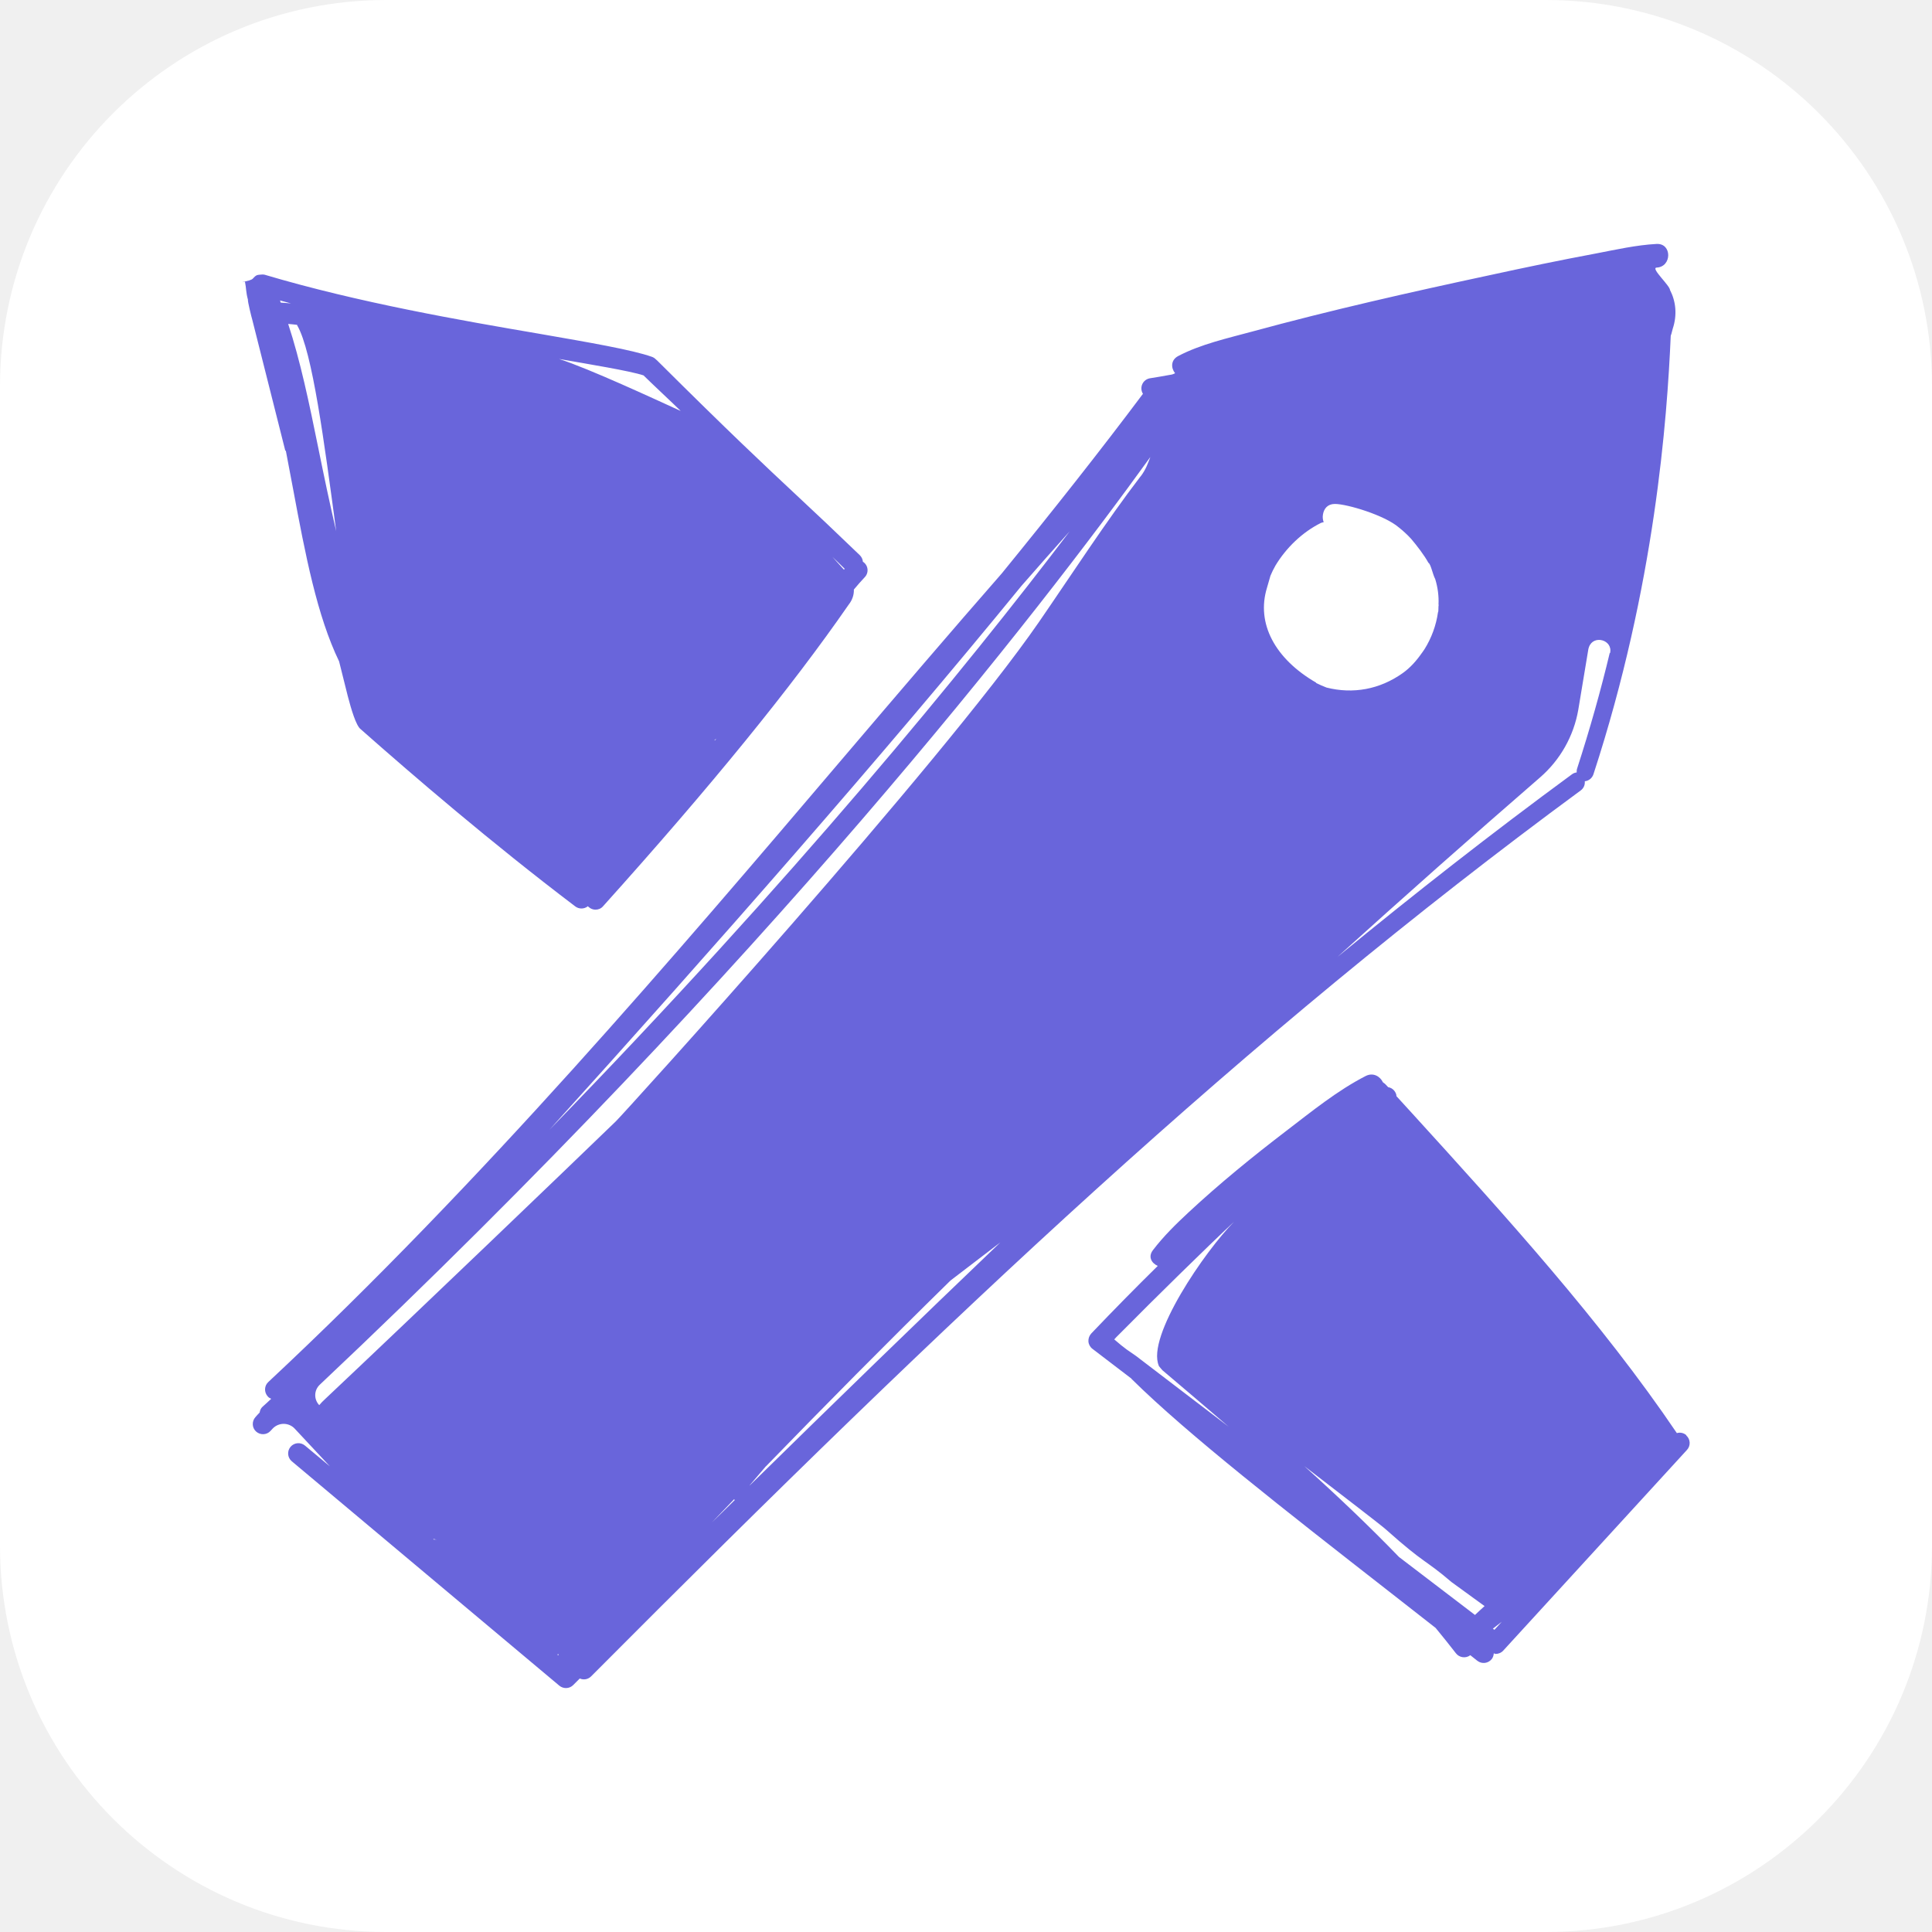
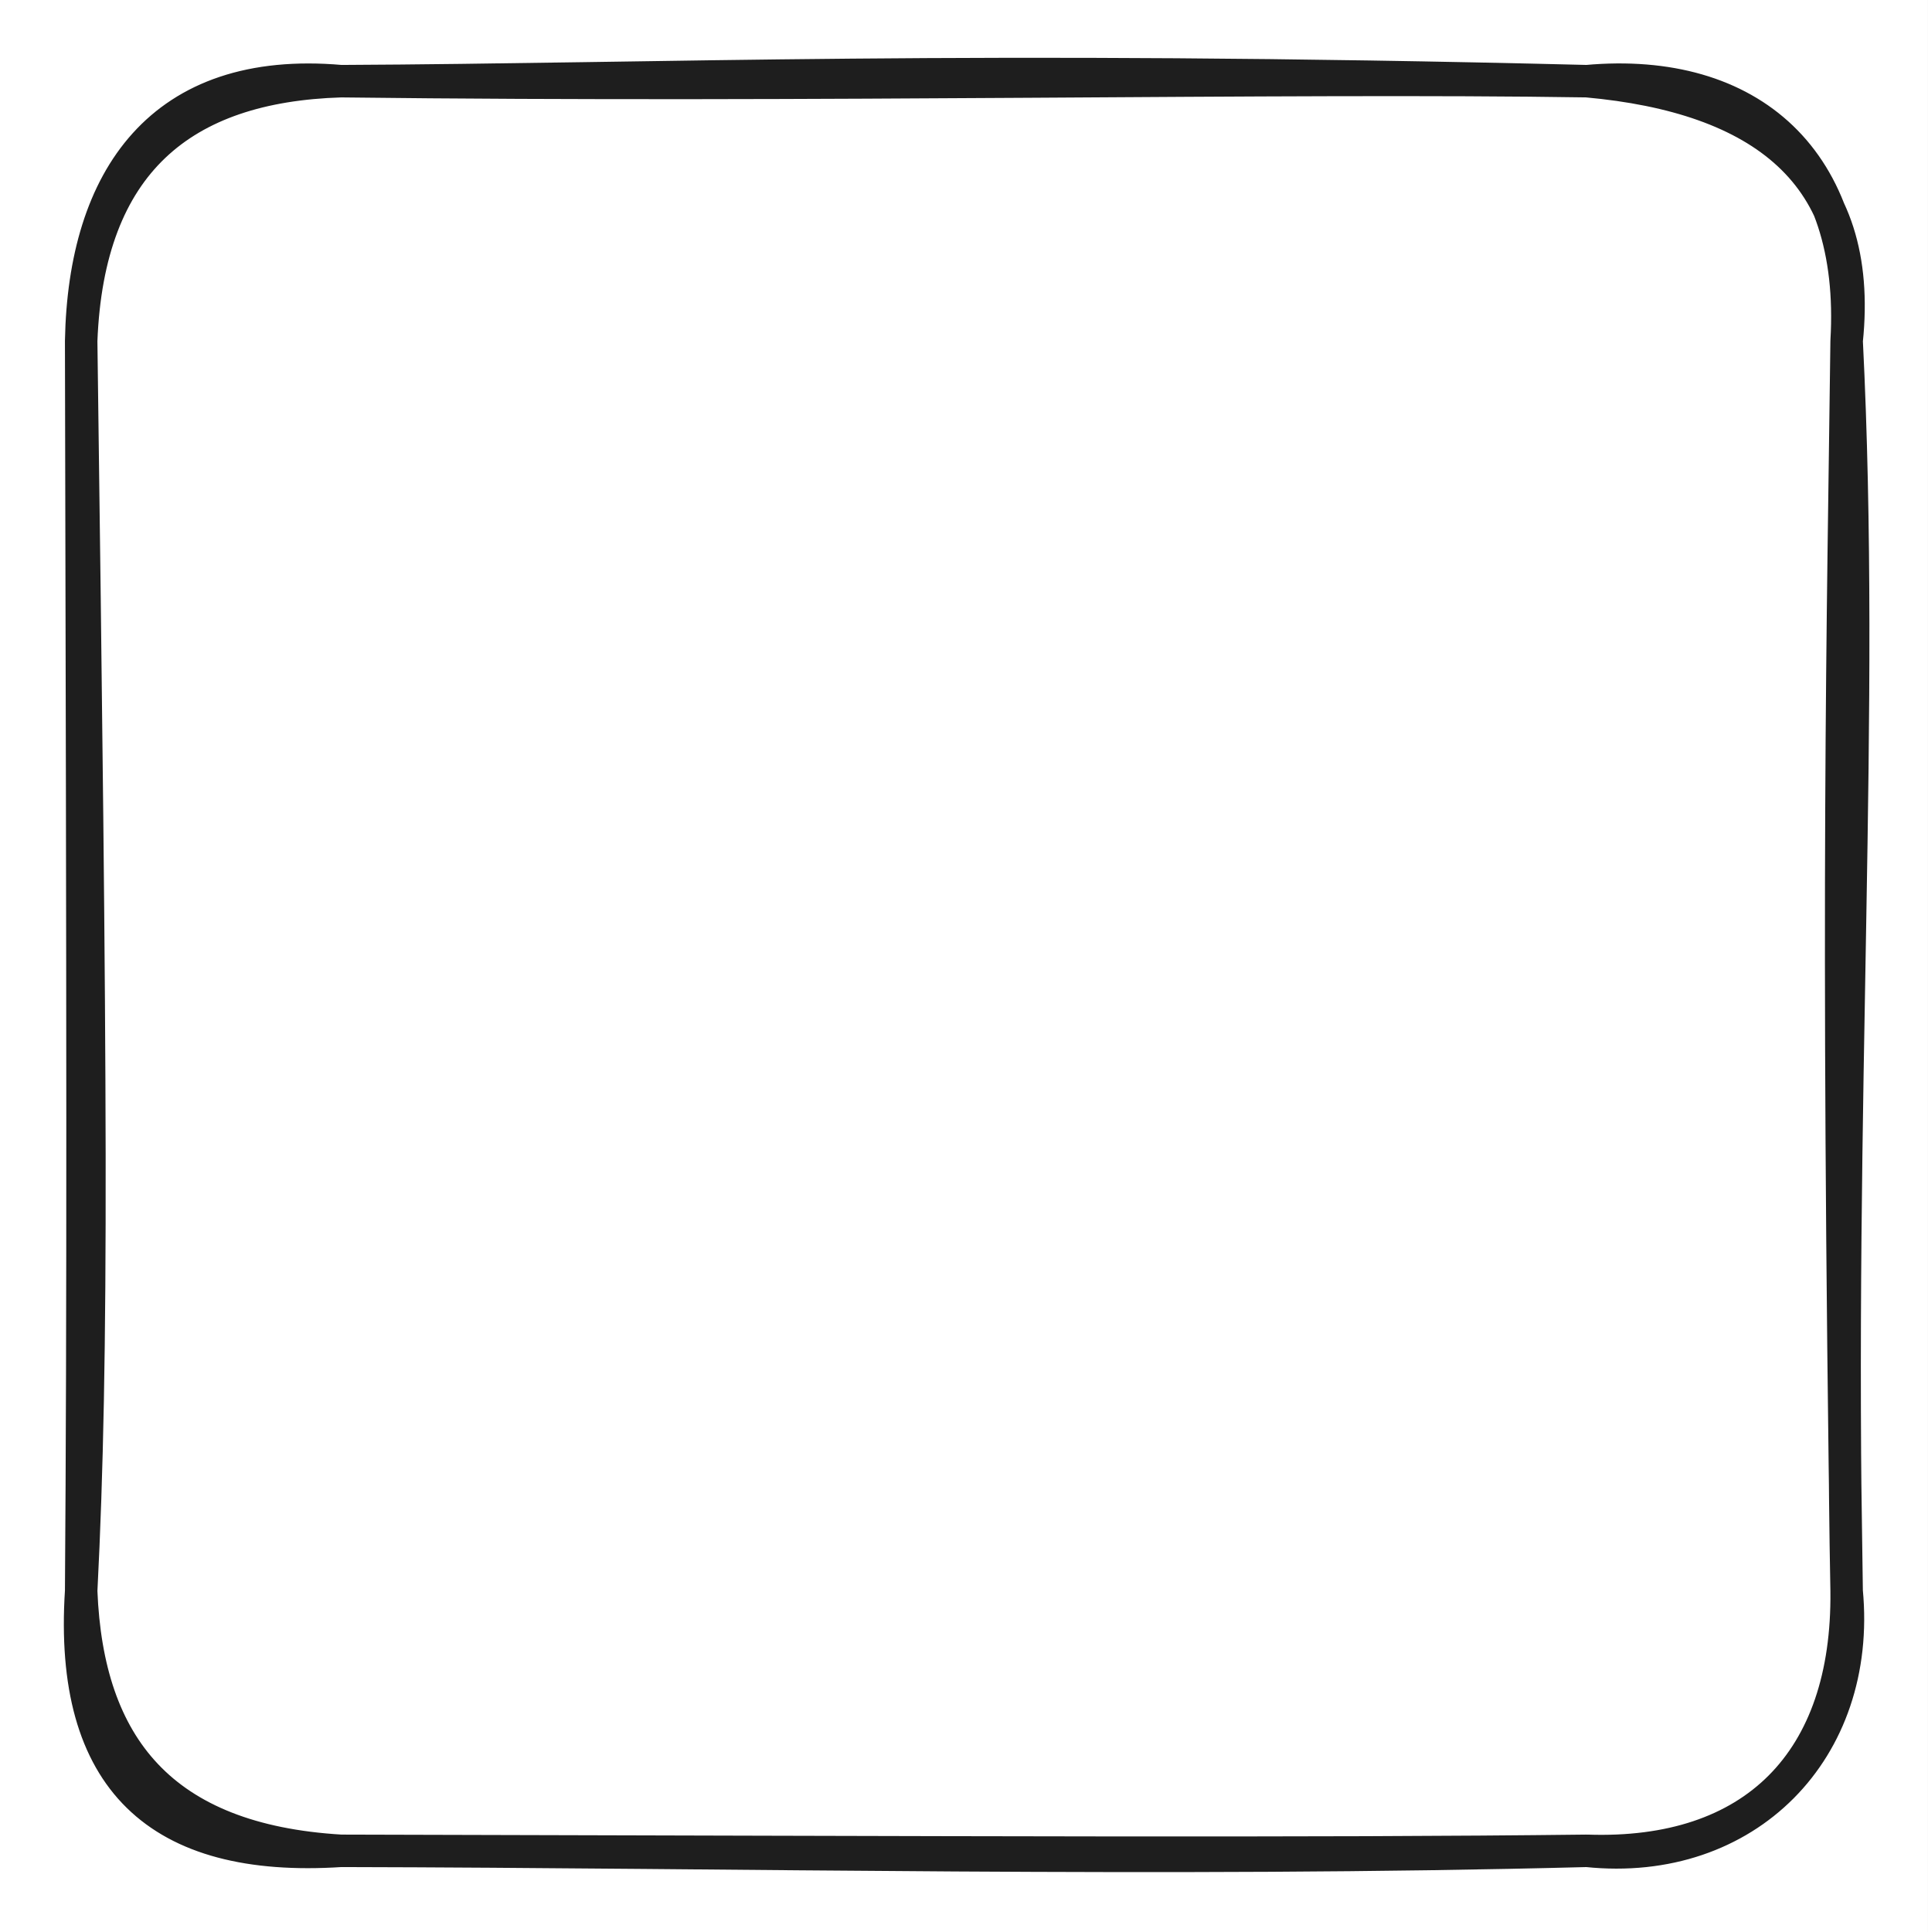
- <svg xmlns="http://www.w3.org/2000/svg" width="1000" height="1000">
-   <rect width="1000" height="1000" rx="200" ry="200" fill="#fff" />
-   <svg viewBox="0 0 107 101" xml:space="preserve" style="fill-rule:evenodd;clip-rule:evenodd;stroke-linejoin:round;stroke-miterlimit:2">
-     <path style="fill:none" d="M24 17h121v121H24z" transform="matrix(.8843 0 0 .83471 -21.223 -14.19)" />
-     <path d="M119.81 105.98a.549.549 0 0 0-.53-.12c-4.19-6.19-9.52-12.06-14.68-17.73l-.85-.93c0-.11-.05-.21-.12-.3a.548.548 0 0 0-.34-.2l-.17-.18-.12-.09c-.15-.32-.53-.56-.95-.35-1.58.81-3 1.97-4.4 3.04-1.87 1.43-3.7 2.92-5.42 4.52-.7.65-1.39 1.33-1.97 2.09-.28.37-.07.72.27.87-1.22 1.2-2.45 2.45-3.68 3.74-.11.12-.17.28-.16.44.01.16.09.31.22.41l2.16 1.65s.01.03.03.04c3.09 3.05 8.51 7.28 14.25 11.76.85.67 1.71 1.34 2.57 2.01.39.47.76.94 1.12 1.4.19.25.55.3.8.11.13.1.26.21.39.31a.57.57 0 0 0 .8-.1c.07-.09.1-.2.11-.31.04 0 .07.03.1.03.15 0 .31-.06.42-.18l10.18-11.12a.56.56 0 0 0-.04-.8l.01-.01Zm-29.23-3.85c.07.09.14.17.21.25 1.16.98 2.4 2.04 3.66 3.12l-5.12-3.91s-.32-.22-.52-.36c-.11-.08-.21-.16-.31-.24l-.38-.32s.07-.07.1-.11l.35-.35c1.72-1.74 4.67-4.64 6.19-6.06-1.61 1.62-4.87 6.37-4.17 7.98h-.01Zm17.53 13.81-4.22-3.22c-1.65-1.71-3.43-3.4-5.24-5.03 2.28 1.76 4.23 3.25 4.52 3.51 2.21 1.97 2.11 1.61 3.63 2.91l1.83 1.33c-.18.16-.36.33-.53.49l.01.01Zm1.06.81-.08-.06c.16-.13.33-.25.49-.38l-.4.44h-.01ZM42.24 51.45c.14.72.27 1.43.4 2.11.69 3.7 1.33 7.03 2.55 9.56l.48 1.92c.19.73.46 1.64.71 1.83 2.85 2.52 7.22 6.28 11.89 9.82.21.16.5.15.7-.01.01.02.03.03.04.04.11.1.24.15.38.15.16 0 .31-.06.42-.19 5.98-6.65 10.43-12.12 13.6-16.7.2-.25.3-.54.29-.84.2-.24.41-.48.6-.68a.558.558 0 0 0-.1-.86.578.578 0 0 0-.17-.36c-1.39-1.34-2.42-2.31-3.46-3.28-1.84-1.72-3.74-3.5-7.77-7.51-.02-.02-.05-.04-.07-.06a.555.555 0 0 0-.22-.14c-1.11-.39-3.39-.78-6.26-1.28-4.22-.72-10-1.72-15.2-3.27h-.04v-.01s-.02 0-.03.02h-.01l.04-.02s-.31.01-.37.04c-.08.04-.14.09-.19.15-.05.06-.09.12-.47.2-.38.08.08 0 .11 0h-.11v.03c.07.34.05.58.16.97-.02.1.21 1.02.24 1.11l1.83 7.26h.03Zm30.95 6.54s-.03.04-.04.05l-.64-.71c.22.21.44.42.68.66Zm-7.09 9.39s-.07.08-.1.12l-.02-.02c.04-.03.08-.07.13-.1h-.01Zm-7.07 8.47Zm3.02-28.57c.35.35 1.74 1.65 2.06 1.97-1.45-.66-5.06-2.34-6.74-2.88 1.65.29 3.93.66 4.68.91Zm-19.18-2.77c.84 1.44 1.5 6.49 2.16 11.4-.37-1.58-.69-3.12-.99-4.6-.52-2.56-1-4.85-1.67-6.88.14.01.31.03.49.05 0 .01 0 .02.02.03h-.01Zm-.29-1.21c-.23-.02-.44-.04-.62-.05-.02-.04-.03-.08-.04-.12l.66.18v-.01Zm-2.22.45v-.02.02ZM118.9 42.57c.04-.23-1.1-1.24-.74-1.26.85-.04.86-1.35 0-1.31-1.13.06-2.27.32-3.37.53-1.98.37-3.95.78-5.92 1.21-4.39.94-8.77 1.93-13.1 3.11-1.36.37-2.86.7-4.11 1.36-.42.22-.4.67-.17.95-.09.05-.18.08-.28.09-.37.07-.74.13-1.11.19a.566.566 0 0 0-.39.86c-2.32 3.1-4.96 6.44-7.82 9.95-2.81 3.21-5.73 6.63-8.72 10.14-9.41 11.06-20.08 23.6-31.9 34.64-.23.21-.24.57-.03.8.05.06.12.1.19.13-.16.15-.32.3-.48.44-.1.09-.14.2-.16.32-.08.08-.16.17-.23.25-.21.23-.2.59.03.8.23.21.59.2.8-.03.04-.04.08-.09.12-.13a.84.84 0 0 1 1.22 0c.69.74 1.34 1.44 1.95 2.09l-1.38-1.15a.57.57 0 0 0-.8.07c-.2.24-.17.6.07.8l14.82 12.43c.11.09.24.13.37.13.15 0 .29-.06.4-.17l.36-.36a.56.56 0 0 0 .63-.12c20.09-20.18 36.27-35.43 54.8-49.06.17-.12.25-.32.23-.51a.57.57 0 0 0 .48-.39c3.42-10.46 4.08-19.72 4.28-24.27 0-.03.01-.05.02-.07.02-.05.03-.1.04-.14.03-.11.05-.19.05-.19.26-.78.17-1.53-.15-2.15v.02ZM82.98 58.94c.9-1.03 1.79-2.04 2.67-3.02-5.76 7.58-15.3 19.26-28.81 33.14 9.2-10.18 18.47-20.73 26.14-30.12Zm-32.55 52.81-.03-.03c.11.02.19.04.2.04a.47.47 0 0 0-.17 0v-.01Zm6.9 6.42-.05-.04.03-.03c.02 0 .03.02.04.02 0 .02-.02.03-.03.05h.01Zm8.36-7.21 1.38-1.44c.01.01.02.03.03.05-.47.46-.94.93-1.42 1.39h.01Zm2.24-2.21c.26-.3.56-.65.87-1.02.01-.01.02-.03.04-.04 3.29-3.39 6.68-6.82 10.18-10.25.02-.02.05-.04.07-.06.86-.66 1.82-1.39 2.72-2.08-4.52 4.32-9.11 8.78-13.88 13.46v-.01Zm21.65-55.88c-1.86 2.42-3.9 5.56-5.63 8.07-5.46 7.91-23.04 27.28-23.43 27.65-2.71 2.62-10.88 10.46-16.09 15.37-.14.13-.25.24-.34.35a.794.794 0 0 1 .03-1.13c24.82-23.4 39.88-42.89 46-51.38-.13.33-.24.69-.55 1.09l.01-.02Zm16.51 7.1-.01.02c0-.02-.02-.07.01-.02Zm-.91-5.13Zm-5.89 9.45c-2.26-1.31-3.32-3.27-2.71-5.25l.19-.66c.08-.19.17-.38.28-.57.59-.98 1.49-1.85 2.52-2.36.05-.02.1-.03.15-.04a.795.795 0 0 1-.04-.43c.05-.31.25-.58.66-.58.67 0 2.75.62 3.54 1.3.24.19.47.4.68.63.3.35.74.92.96 1.33.13.06.23.62.38.91.14.46.2.93.18 1.4 0 .02 0 .02.01.03-.03.07 0 .37-.04.4-.1.72-.36 1.43-.75 2.05-.04.05-.07.11-.11.16 0 .01-.02.02-.03.04-.3.43-.65.83-1.08 1.13-1.26.89-2.73 1.16-4.2.79a6.33 6.33 0 0 1-.57-.25l-.02-.03Zm16.27-1.63c-.49 2.05-1.09 4.19-1.8 6.38-.03.08-.03.16-.03.23-.1.01-.19.05-.27.11-4.44 3.26-8.73 6.62-12.98 10.11 3.67-3.32 7.39-6.62 11.23-9.95a6.409 6.409 0 0 0 2.11-3.74l.56-3.37.03-.1c.25-.71 1.34-.4 1.17.33h-.02Z" style="fill:#6965db;fill-rule:nonzero" transform="matrix(1 0 0 1 -26.41 -29.49)" />
-   </svg>
+ <svg xmlns="http://www.w3.org/2000/svg" version="1.1" viewBox="0 0 237.5 238" width="237.5" height="238">
+   <defs>
+     <style class="style-fonts">
+       </style>
+   </defs>
+   <rect x="0" y="0" width="237.5" height="238" fill="#ffffff" />
+   <g stroke-linecap="round" transform="translate(10 10) rotate(0 108.75 109)">
+     <path d="M32 0 C90.68 0.71, 148.42 -0.59, 185.5 0 M32 0 C71.24 -0.18, 109.31 -1.89, 185.5 0 M185.5 0 C205.52 -1.81, 218.82 9.62, 217.5 32 M185.5 0 C206.99 1.94, 219.64 11.42, 217.5 32 M217.5 32 C219.8 78.03, 216.33 124.24, 217.5 186 M217.5 32 C217.08 66.18, 216.22 100.06, 217.5 186 M217.5 186 C217.74 206.98, 206.07 218.72, 185.5 218 M217.5 186 C219.36 205.58, 205.15 220.05, 185.5 218 M185.5 218 C151.35 218.4, 111.31 218.2, 32 218 M185.5 218 C133.58 219.35, 80.9 218.1, 32 218 M32 218 C9.54 219.46, -1.5 209.29, 0 186 M32 218 C9.95 216.69, 0.76 205.15, 0 186 M0 186 C1.49 156.74, 1.22 123.45, 0 32 M0 186 C0.25 151.72, 0.2 116.19, 0 32 M0 32 C0.85 10.07, 12.45 0.6, 32 0 M0 32 C0.37 11.96, 9.85 -1.95, 32 0" stroke="#1e1e1e" stroke-width="4" fill="none" />
+   </g>
</svg>
